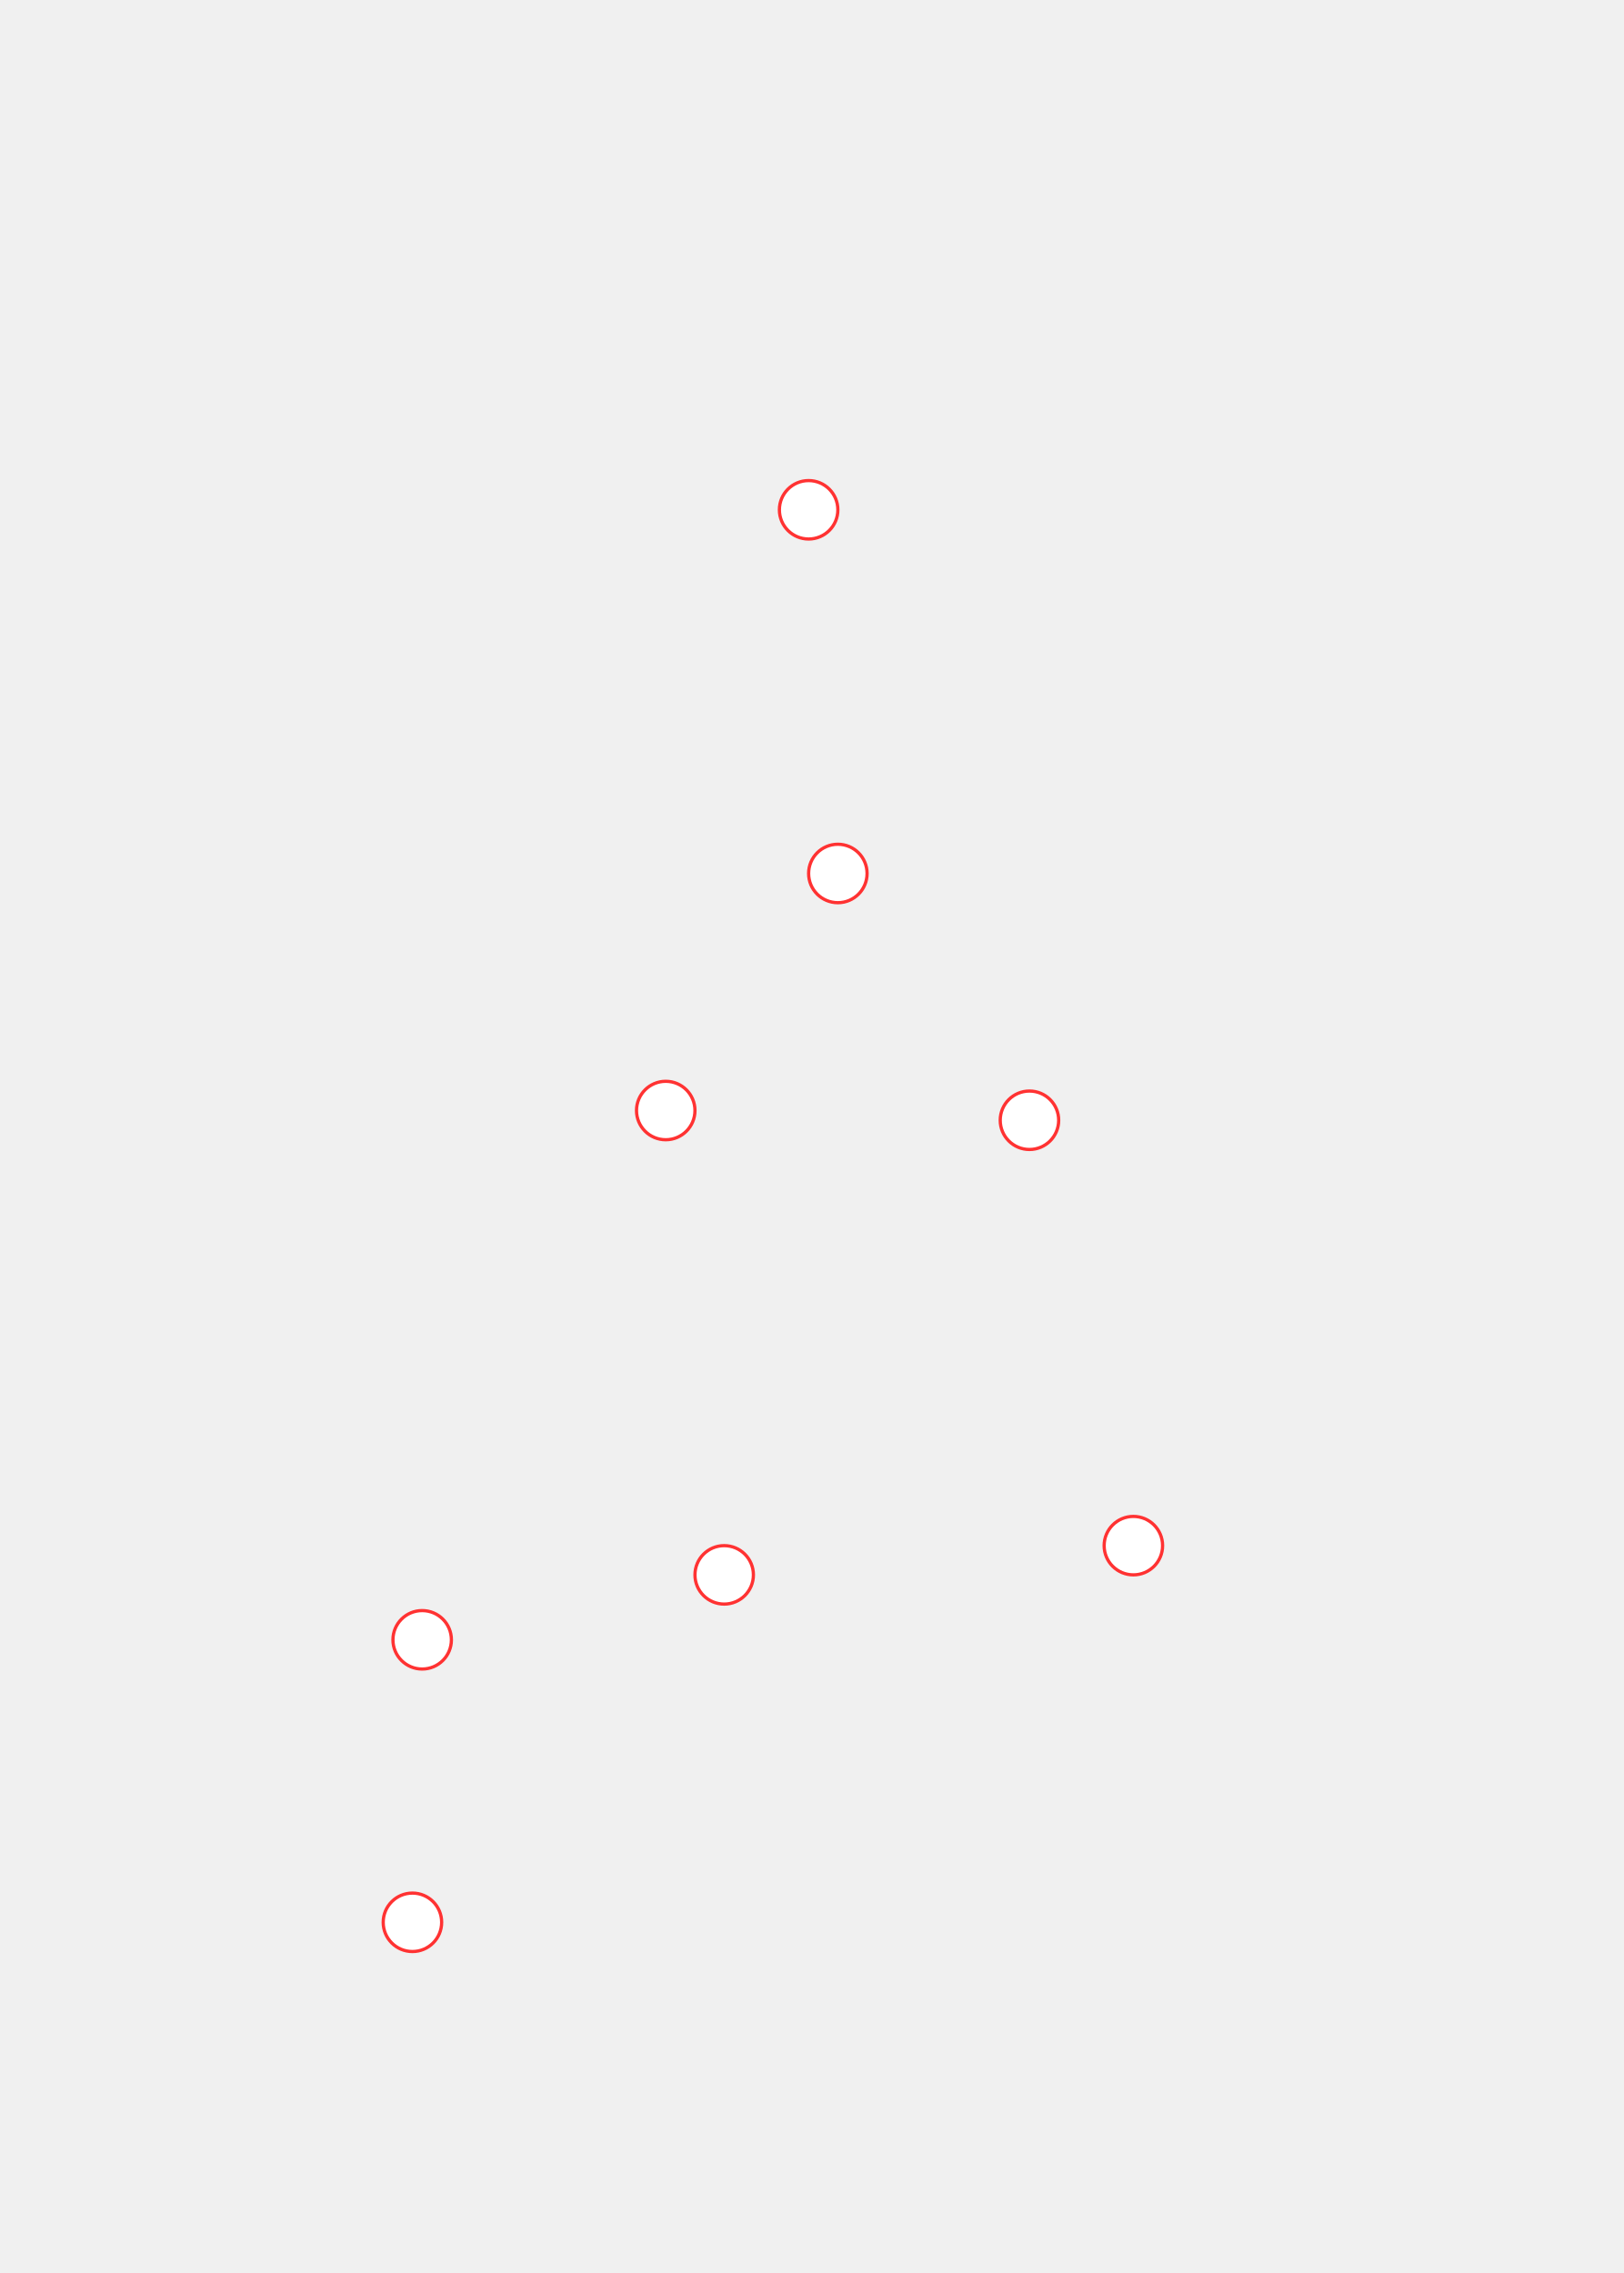
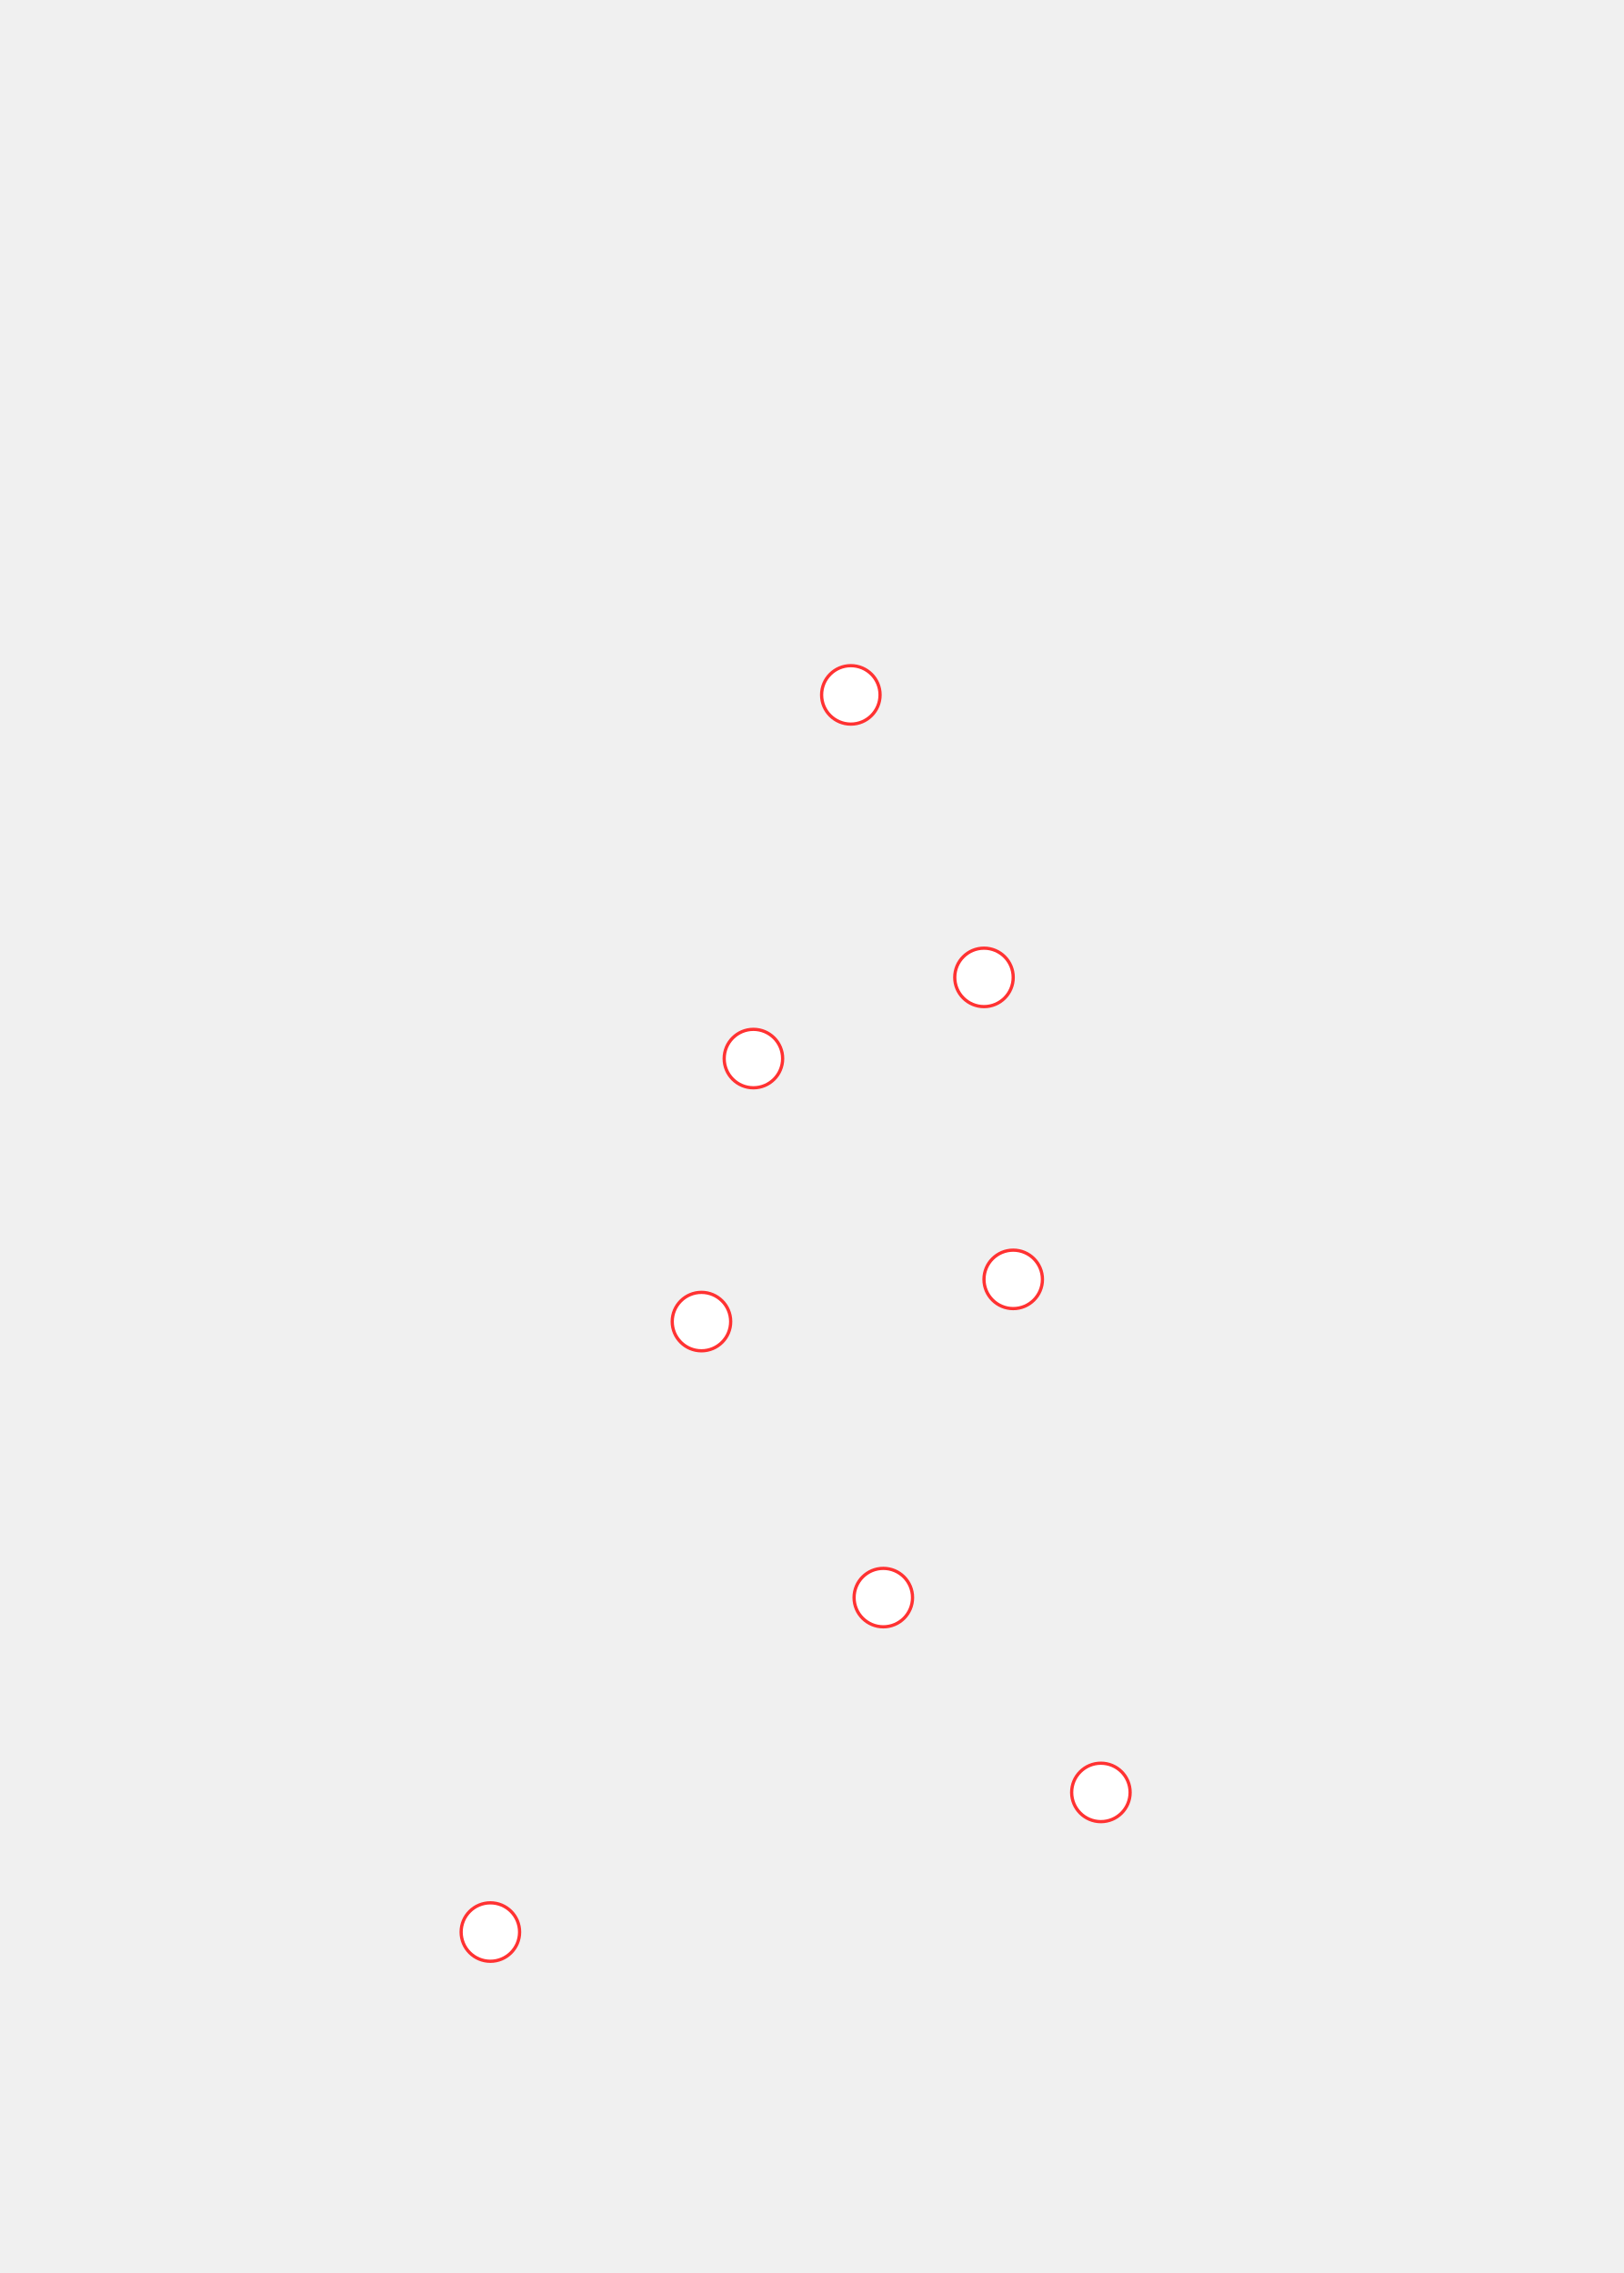
<svg xmlns="http://www.w3.org/2000/svg" style="fill-opacity:1; color-rendering:auto; color-interpolation:auto; text-rendering:auto; stroke:black; stroke-linecap:square; stroke-miterlimit:10; shape-rendering:auto; stroke-opacity:1; fill:black; stroke-dasharray:none; font-weight:normal; stroke-width:1; font-family:'Dialog'; font-style:normal; stroke-linejoin:miter; font-size:12px; stroke-dashoffset:0; image-rendering:auto;" width="500" height="700">
  <defs id="genericDefs" />
  <g>
    <g style="stroke-linecap:round; fill:white; stroke:white;">
-       <circle r="1" style="stroke:none;" cx="249" cy="157" />
+       <circle r="1" style="stroke:none;" cx="272" cy="492" />
    </g>
    <g style="stroke-linecap:round; fill:rgb(255,50,50); stroke:rgb(255,50,50);">
-       <circle r="1" style="fill:none;" cx="249" cy="157" />
-       <circle r="2" style="fill:white; stroke:none;" cx="249" cy="157" />
-       <circle r="2" style="fill:none;" cx="249" cy="157" />
-       <circle r="3" style="fill:white; stroke:none;" cx="249" cy="157" />
-       <circle r="3" style="fill:none;" cx="249" cy="157" />
-       <circle r="4" style="fill:white; stroke:none;" cx="249" cy="157" />
-       <circle r="4" style="fill:none;" cx="249" cy="157" />
-       <circle r="5" style="fill:white; stroke:none;" cx="249" cy="157" />
-       <circle r="5" style="fill:none;" cx="249" cy="157" />
-       <circle r="6" style="fill:white; stroke:none;" cx="249" cy="157" />
-       <circle r="6" style="fill:none;" cx="249" cy="157" />
-       <circle r="7" style="fill:white; stroke:none;" cx="249" cy="157" />
-       <circle r="7" style="fill:none;" cx="249" cy="157" />
-       <circle r="8" style="fill:white; stroke:none;" cx="249" cy="157" />
-       <circle r="8" style="fill:none;" cx="249" cy="157" />
-       <circle r="9" style="fill:white; stroke:none;" cx="249" cy="157" />
-       <circle r="9" style="fill:none;" cx="249" cy="157" />
-       <circle r="1" style="fill:white; stroke:none;" cx="317" cy="345" />
-       <circle r="1" style="fill:none;" cx="317" cy="345" />
-       <circle r="2" style="fill:white; stroke:none;" cx="317" cy="345" />
-       <circle r="2" style="fill:none;" cx="317" cy="345" />
-       <circle r="3" style="fill:white; stroke:none;" cx="317" cy="345" />
-       <circle r="3" style="fill:none;" cx="317" cy="345" />
-       <circle r="4" style="fill:white; stroke:none;" cx="317" cy="345" />
-       <circle r="4" style="fill:none;" cx="317" cy="345" />
-       <circle r="5" style="fill:white; stroke:none;" cx="317" cy="345" />
-       <circle r="5" style="fill:none;" cx="317" cy="345" />
-       <circle r="6" style="fill:white; stroke:none;" cx="317" cy="345" />
-       <circle r="6" style="fill:none;" cx="317" cy="345" />
-       <circle r="7" style="fill:white; stroke:none;" cx="317" cy="345" />
-       <circle r="7" style="fill:none;" cx="317" cy="345" />
-       <circle r="8" style="fill:white; stroke:none;" cx="317" cy="345" />
-       <circle r="8" style="fill:none;" cx="317" cy="345" />
-       <circle r="9" style="fill:white; stroke:none;" cx="317" cy="345" />
-       <circle r="9" style="fill:none;" cx="317" cy="345" />
-       <circle r="1" style="fill:white; stroke:none;" cx="223" cy="485" />
-       <circle r="1" style="fill:none;" cx="223" cy="485" />
-       <circle r="2" style="fill:white; stroke:none;" cx="223" cy="485" />
-       <circle r="2" style="fill:none;" cx="223" cy="485" />
-       <circle r="3" style="fill:white; stroke:none;" cx="223" cy="485" />
-       <circle r="3" style="fill:none;" cx="223" cy="485" />
-       <circle r="4" style="fill:white; stroke:none;" cx="223" cy="485" />
-       <circle r="4" style="fill:none;" cx="223" cy="485" />
-       <circle r="5" style="fill:white; stroke:none;" cx="223" cy="485" />
-       <circle r="5" style="fill:none;" cx="223" cy="485" />
-       <circle r="6" style="fill:white; stroke:none;" cx="223" cy="485" />
-       <circle r="6" style="fill:none;" cx="223" cy="485" />
-       <circle r="7" style="fill:white; stroke:none;" cx="223" cy="485" />
-       <circle r="7" style="fill:none;" cx="223" cy="485" />
-       <circle r="8" style="fill:white; stroke:none;" cx="223" cy="485" />
-       <circle r="8" style="fill:none;" cx="223" cy="485" />
-       <circle r="9" style="fill:white; stroke:none;" cx="223" cy="485" />
-       <circle r="9" style="fill:none;" cx="223" cy="485" />
-       <circle r="1" style="fill:white; stroke:none;" cx="349" cy="476" />
-       <circle r="1" style="fill:none;" cx="349" cy="476" />
-       <circle r="2" style="fill:white; stroke:none;" cx="349" cy="476" />
-       <circle r="2" style="fill:none;" cx="349" cy="476" />
-       <circle r="3" style="fill:white; stroke:none;" cx="349" cy="476" />
-       <circle r="3" style="fill:none;" cx="349" cy="476" />
-       <circle r="4" style="fill:white; stroke:none;" cx="349" cy="476" />
-       <circle r="4" style="fill:none;" cx="349" cy="476" />
-       <circle r="5" style="fill:white; stroke:none;" cx="349" cy="476" />
-       <circle r="5" style="fill:none;" cx="349" cy="476" />
-       <circle r="6" style="fill:white; stroke:none;" cx="349" cy="476" />
-       <circle r="6" style="fill:none;" cx="349" cy="476" />
-       <circle r="7" style="fill:white; stroke:none;" cx="349" cy="476" />
-       <circle r="7" style="fill:none;" cx="349" cy="476" />
-       <circle r="8" style="fill:white; stroke:none;" cx="349" cy="476" />
-       <circle r="8" style="fill:none;" cx="349" cy="476" />
-       <circle r="9" style="fill:white; stroke:none;" cx="349" cy="476" />
-       <circle r="9" style="fill:none;" cx="349" cy="476" />
-       <circle r="1" style="fill:white; stroke:none;" cx="130" cy="505" />
-       <circle r="1" style="fill:none;" cx="130" cy="505" />
-       <circle r="2" style="fill:white; stroke:none;" cx="130" cy="505" />
-       <circle r="2" style="fill:none;" cx="130" cy="505" />
-       <circle r="3" style="fill:white; stroke:none;" cx="130" cy="505" />
-       <circle r="3" style="fill:none;" cx="130" cy="505" />
-       <circle r="4" style="fill:white; stroke:none;" cx="130" cy="505" />
-       <circle r="4" style="fill:none;" cx="130" cy="505" />
-       <circle r="5" style="fill:white; stroke:none;" cx="130" cy="505" />
-       <circle r="5" style="fill:none;" cx="130" cy="505" />
-       <circle r="6" style="fill:white; stroke:none;" cx="130" cy="505" />
-       <circle r="6" style="fill:none;" cx="130" cy="505" />
-       <circle r="7" style="fill:white; stroke:none;" cx="130" cy="505" />
-       <circle r="7" style="fill:none;" cx="130" cy="505" />
-       <circle r="8" style="fill:white; stroke:none;" cx="130" cy="505" />
-       <circle r="8" style="fill:none;" cx="130" cy="505" />
-       <circle r="9" style="fill:white; stroke:none;" cx="130" cy="505" />
-       <circle r="9" style="fill:none;" cx="130" cy="505" />
-       <circle r="1" style="fill:white; stroke:none;" cx="127" cy="592" />
-       <circle r="1" style="fill:none;" cx="127" cy="592" />
-       <circle r="2" style="fill:white; stroke:none;" cx="127" cy="592" />
-       <circle r="2" style="fill:none;" cx="127" cy="592" />
-       <circle r="3" style="fill:white; stroke:none;" cx="127" cy="592" />
-       <circle r="3" style="fill:none;" cx="127" cy="592" />
-       <circle r="4" style="fill:white; stroke:none;" cx="127" cy="592" />
-       <circle r="4" style="fill:none;" cx="127" cy="592" />
-       <circle r="5" style="fill:white; stroke:none;" cx="127" cy="592" />
-       <circle r="5" style="fill:none;" cx="127" cy="592" />
-       <circle r="6" style="fill:white; stroke:none;" cx="127" cy="592" />
-       <circle r="6" style="fill:none;" cx="127" cy="592" />
-       <circle r="7" style="fill:white; stroke:none;" cx="127" cy="592" />
-       <circle r="7" style="fill:none;" cx="127" cy="592" />
-       <circle r="8" style="fill:white; stroke:none;" cx="127" cy="592" />
-       <circle r="8" style="fill:none;" cx="127" cy="592" />
-       <circle r="9" style="fill:white; stroke:none;" cx="127" cy="592" />
-       <circle r="9" style="fill:none;" cx="127" cy="592" />
-       <circle r="1" style="fill:white; stroke:none;" cx="205" cy="342" />
-       <circle r="1" style="fill:none;" cx="205" cy="342" />
-       <circle r="2" style="fill:white; stroke:none;" cx="205" cy="342" />
-       <circle r="2" style="fill:none;" cx="205" cy="342" />
-       <circle r="3" style="fill:white; stroke:none;" cx="205" cy="342" />
-       <circle r="3" style="fill:none;" cx="205" cy="342" />
-       <circle r="4" style="fill:white; stroke:none;" cx="205" cy="342" />
-       <circle r="4" style="fill:none;" cx="205" cy="342" />
-       <circle r="5" style="fill:white; stroke:none;" cx="205" cy="342" />
-       <circle r="5" style="fill:none;" cx="205" cy="342" />
-       <circle r="6" style="fill:white; stroke:none;" cx="205" cy="342" />
-       <circle r="6" style="fill:none;" cx="205" cy="342" />
-       <circle r="7" style="fill:white; stroke:none;" cx="205" cy="342" />
-       <circle r="7" style="fill:none;" cx="205" cy="342" />
-       <circle r="8" style="fill:white; stroke:none;" cx="205" cy="342" />
-       <circle r="8" style="fill:none;" cx="205" cy="342" />
-       <circle r="9" style="fill:white; stroke:none;" cx="205" cy="342" />
-       <circle r="9" style="fill:none;" cx="205" cy="342" />
-       <circle r="1" style="fill:white; stroke:none;" cx="258" cy="269" />
-       <circle r="1" style="fill:none;" cx="258" cy="269" />
-       <circle r="2" style="fill:white; stroke:none;" cx="258" cy="269" />
-       <circle r="2" style="fill:none;" cx="258" cy="269" />
-       <circle r="3" style="fill:white; stroke:none;" cx="258" cy="269" />
-       <circle r="3" style="fill:none;" cx="258" cy="269" />
-       <circle r="4" style="fill:white; stroke:none;" cx="258" cy="269" />
-       <circle r="4" style="fill:none;" cx="258" cy="269" />
-       <circle r="5" style="fill:white; stroke:none;" cx="258" cy="269" />
-       <circle r="5" style="fill:none;" cx="258" cy="269" />
-       <circle r="6" style="fill:white; stroke:none;" cx="258" cy="269" />
-       <circle r="6" style="fill:none;" cx="258" cy="269" />
-       <circle r="7" style="fill:white; stroke:none;" cx="258" cy="269" />
-       <circle r="7" style="fill:none;" cx="258" cy="269" />
-       <circle r="8" style="fill:white; stroke:none;" cx="258" cy="269" />
-       <circle r="8" style="fill:none;" cx="258" cy="269" />
-       <circle r="9" style="fill:white; stroke:none;" cx="258" cy="269" />
-       <circle r="9" style="fill:none;" cx="258" cy="269" />
+       <circle r="1" style="fill:none;" cx="272" cy="492" />
+       <circle r="2" style="fill:white; stroke:none;" cx="272" cy="492" />
+       <circle r="2" style="fill:none;" cx="272" cy="492" />
+       <circle r="3" style="fill:white; stroke:none;" cx="272" cy="492" />
+       <circle r="3" style="fill:none;" cx="272" cy="492" />
+       <circle r="4" style="fill:white; stroke:none;" cx="272" cy="492" />
+       <circle r="4" style="fill:none;" cx="272" cy="492" />
+       <circle r="5" style="fill:white; stroke:none;" cx="272" cy="492" />
+       <circle r="5" style="fill:none;" cx="272" cy="492" />
+       <circle r="6" style="fill:white; stroke:none;" cx="272" cy="492" />
+       <circle r="6" style="fill:none;" cx="272" cy="492" />
+       <circle r="7" style="fill:white; stroke:none;" cx="272" cy="492" />
+       <circle r="7" style="fill:none;" cx="272" cy="492" />
+       <circle r="8" style="fill:white; stroke:none;" cx="272" cy="492" />
+       <circle r="8" style="fill:none;" cx="272" cy="492" />
+       <circle r="9" style="fill:white; stroke:none;" cx="272" cy="492" />
+       <circle r="9" style="fill:none;" cx="272" cy="492" />
+       <circle r="1" style="fill:white; stroke:none;" cx="262" cy="214" />
+       <circle r="1" style="fill:none;" cx="262" cy="214" />
+       <circle r="2" style="fill:white; stroke:none;" cx="262" cy="214" />
+       <circle r="2" style="fill:none;" cx="262" cy="214" />
+       <circle r="3" style="fill:white; stroke:none;" cx="262" cy="214" />
+       <circle r="3" style="fill:none;" cx="262" cy="214" />
+       <circle r="4" style="fill:white; stroke:none;" cx="262" cy="214" />
+       <circle r="4" style="fill:none;" cx="262" cy="214" />
+       <circle r="5" style="fill:white; stroke:none;" cx="262" cy="214" />
+       <circle r="5" style="fill:none;" cx="262" cy="214" />
+       <circle r="6" style="fill:white; stroke:none;" cx="262" cy="214" />
+       <circle r="6" style="fill:none;" cx="262" cy="214" />
+       <circle r="7" style="fill:white; stroke:none;" cx="262" cy="214" />
+       <circle r="7" style="fill:none;" cx="262" cy="214" />
+       <circle r="8" style="fill:white; stroke:none;" cx="262" cy="214" />
+       <circle r="8" style="fill:none;" cx="262" cy="214" />
+       <circle r="9" style="fill:white; stroke:none;" cx="262" cy="214" />
+       <circle r="9" style="fill:none;" cx="262" cy="214" />
+       <circle r="1" style="fill:white; stroke:none;" cx="151" cy="595" />
+       <circle r="1" style="fill:none;" cx="151" cy="595" />
+       <circle r="2" style="fill:white; stroke:none;" cx="151" cy="595" />
+       <circle r="2" style="fill:none;" cx="151" cy="595" />
+       <circle r="3" style="fill:white; stroke:none;" cx="151" cy="595" />
+       <circle r="3" style="fill:none;" cx="151" cy="595" />
+       <circle r="4" style="fill:white; stroke:none;" cx="151" cy="595" />
+       <circle r="4" style="fill:none;" cx="151" cy="595" />
+       <circle r="5" style="fill:white; stroke:none;" cx="151" cy="595" />
+       <circle r="5" style="fill:none;" cx="151" cy="595" />
+       <circle r="6" style="fill:white; stroke:none;" cx="151" cy="595" />
+       <circle r="6" style="fill:none;" cx="151" cy="595" />
+       <circle r="7" style="fill:white; stroke:none;" cx="151" cy="595" />
+       <circle r="7" style="fill:none;" cx="151" cy="595" />
+       <circle r="8" style="fill:white; stroke:none;" cx="151" cy="595" />
+       <circle r="8" style="fill:none;" cx="151" cy="595" />
+       <circle r="9" style="fill:white; stroke:none;" cx="151" cy="595" />
+       <circle r="9" style="fill:none;" cx="151" cy="595" />
+       <circle r="1" style="fill:white; stroke:none;" cx="312" cy="394" />
+       <circle r="1" style="fill:none;" cx="312" cy="394" />
+       <circle r="2" style="fill:white; stroke:none;" cx="312" cy="394" />
+       <circle r="2" style="fill:none;" cx="312" cy="394" />
+       <circle r="3" style="fill:white; stroke:none;" cx="312" cy="394" />
+       <circle r="3" style="fill:none;" cx="312" cy="394" />
+       <circle r="4" style="fill:white; stroke:none;" cx="312" cy="394" />
+       <circle r="4" style="fill:none;" cx="312" cy="394" />
+       <circle r="5" style="fill:white; stroke:none;" cx="312" cy="394" />
+       <circle r="5" style="fill:none;" cx="312" cy="394" />
+       <circle r="6" style="fill:white; stroke:none;" cx="312" cy="394" />
+       <circle r="6" style="fill:none;" cx="312" cy="394" />
+       <circle r="7" style="fill:white; stroke:none;" cx="312" cy="394" />
+       <circle r="7" style="fill:none;" cx="312" cy="394" />
+       <circle r="8" style="fill:white; stroke:none;" cx="312" cy="394" />
+       <circle r="8" style="fill:none;" cx="312" cy="394" />
+       <circle r="9" style="fill:white; stroke:none;" cx="312" cy="394" />
+       <circle r="9" style="fill:none;" cx="312" cy="394" />
+       <circle r="1" style="fill:white; stroke:none;" cx="232" cy="326" />
+       <circle r="1" style="fill:none;" cx="232" cy="326" />
+       <circle r="2" style="fill:white; stroke:none;" cx="232" cy="326" />
+       <circle r="2" style="fill:none;" cx="232" cy="326" />
+       <circle r="3" style="fill:white; stroke:none;" cx="232" cy="326" />
+       <circle r="3" style="fill:none;" cx="232" cy="326" />
+       <circle r="4" style="fill:white; stroke:none;" cx="232" cy="326" />
+       <circle r="4" style="fill:none;" cx="232" cy="326" />
+       <circle r="5" style="fill:white; stroke:none;" cx="232" cy="326" />
+       <circle r="5" style="fill:none;" cx="232" cy="326" />
+       <circle r="6" style="fill:white; stroke:none;" cx="232" cy="326" />
+       <circle r="6" style="fill:none;" cx="232" cy="326" />
+       <circle r="7" style="fill:white; stroke:none;" cx="232" cy="326" />
+       <circle r="7" style="fill:none;" cx="232" cy="326" />
+       <circle r="8" style="fill:white; stroke:none;" cx="232" cy="326" />
+       <circle r="8" style="fill:none;" cx="232" cy="326" />
+       <circle r="9" style="fill:white; stroke:none;" cx="232" cy="326" />
+       <circle r="9" style="fill:none;" cx="232" cy="326" />
+       <circle r="1" style="fill:white; stroke:none;" cx="216" cy="407" />
+       <circle r="1" style="fill:none;" cx="216" cy="407" />
+       <circle r="2" style="fill:white; stroke:none;" cx="216" cy="407" />
+       <circle r="2" style="fill:none;" cx="216" cy="407" />
+       <circle r="3" style="fill:white; stroke:none;" cx="216" cy="407" />
+       <circle r="3" style="fill:none;" cx="216" cy="407" />
+       <circle r="4" style="fill:white; stroke:none;" cx="216" cy="407" />
+       <circle r="4" style="fill:none;" cx="216" cy="407" />
+       <circle r="5" style="fill:white; stroke:none;" cx="216" cy="407" />
+       <circle r="5" style="fill:none;" cx="216" cy="407" />
+       <circle r="6" style="fill:white; stroke:none;" cx="216" cy="407" />
+       <circle r="6" style="fill:none;" cx="216" cy="407" />
+       <circle r="7" style="fill:white; stroke:none;" cx="216" cy="407" />
+       <circle r="7" style="fill:none;" cx="216" cy="407" />
+       <circle r="8" style="fill:white; stroke:none;" cx="216" cy="407" />
+       <circle r="8" style="fill:none;" cx="216" cy="407" />
+       <circle r="9" style="fill:white; stroke:none;" cx="216" cy="407" />
+       <circle r="9" style="fill:none;" cx="216" cy="407" />
+       <circle r="1" style="fill:white; stroke:none;" cx="303" cy="301" />
+       <circle r="1" style="fill:none;" cx="303" cy="301" />
+       <circle r="2" style="fill:white; stroke:none;" cx="303" cy="301" />
+       <circle r="2" style="fill:none;" cx="303" cy="301" />
+       <circle r="3" style="fill:white; stroke:none;" cx="303" cy="301" />
+       <circle r="3" style="fill:none;" cx="303" cy="301" />
+       <circle r="4" style="fill:white; stroke:none;" cx="303" cy="301" />
+       <circle r="4" style="fill:none;" cx="303" cy="301" />
+       <circle r="5" style="fill:white; stroke:none;" cx="303" cy="301" />
+       <circle r="5" style="fill:none;" cx="303" cy="301" />
+       <circle r="6" style="fill:white; stroke:none;" cx="303" cy="301" />
+       <circle r="6" style="fill:none;" cx="303" cy="301" />
+       <circle r="7" style="fill:white; stroke:none;" cx="303" cy="301" />
+       <circle r="7" style="fill:none;" cx="303" cy="301" />
+       <circle r="8" style="fill:white; stroke:none;" cx="303" cy="301" />
+       <circle r="8" style="fill:none;" cx="303" cy="301" />
+       <circle r="9" style="fill:white; stroke:none;" cx="303" cy="301" />
+       <circle r="9" style="fill:none;" cx="303" cy="301" />
+       <circle r="1" style="fill:white; stroke:none;" cx="339" cy="552" />
+       <circle r="1" style="fill:none;" cx="339" cy="552" />
+       <circle r="2" style="fill:white; stroke:none;" cx="339" cy="552" />
+       <circle r="2" style="fill:none;" cx="339" cy="552" />
+       <circle r="3" style="fill:white; stroke:none;" cx="339" cy="552" />
+       <circle r="3" style="fill:none;" cx="339" cy="552" />
+       <circle r="4" style="fill:white; stroke:none;" cx="339" cy="552" />
+       <circle r="4" style="fill:none;" cx="339" cy="552" />
+       <circle r="5" style="fill:white; stroke:none;" cx="339" cy="552" />
+       <circle r="5" style="fill:none;" cx="339" cy="552" />
+       <circle r="6" style="fill:white; stroke:none;" cx="339" cy="552" />
+       <circle r="6" style="fill:none;" cx="339" cy="552" />
+       <circle r="7" style="fill:white; stroke:none;" cx="339" cy="552" />
+       <circle r="7" style="fill:none;" cx="339" cy="552" />
+       <circle r="8" style="fill:white; stroke:none;" cx="339" cy="552" />
+       <circle r="8" style="fill:none;" cx="339" cy="552" />
+       <circle r="9" style="fill:white; stroke:none;" cx="339" cy="552" />
+       <circle r="9" style="fill:none;" cx="339" cy="552" />
    </g>
  </g>
</svg>
